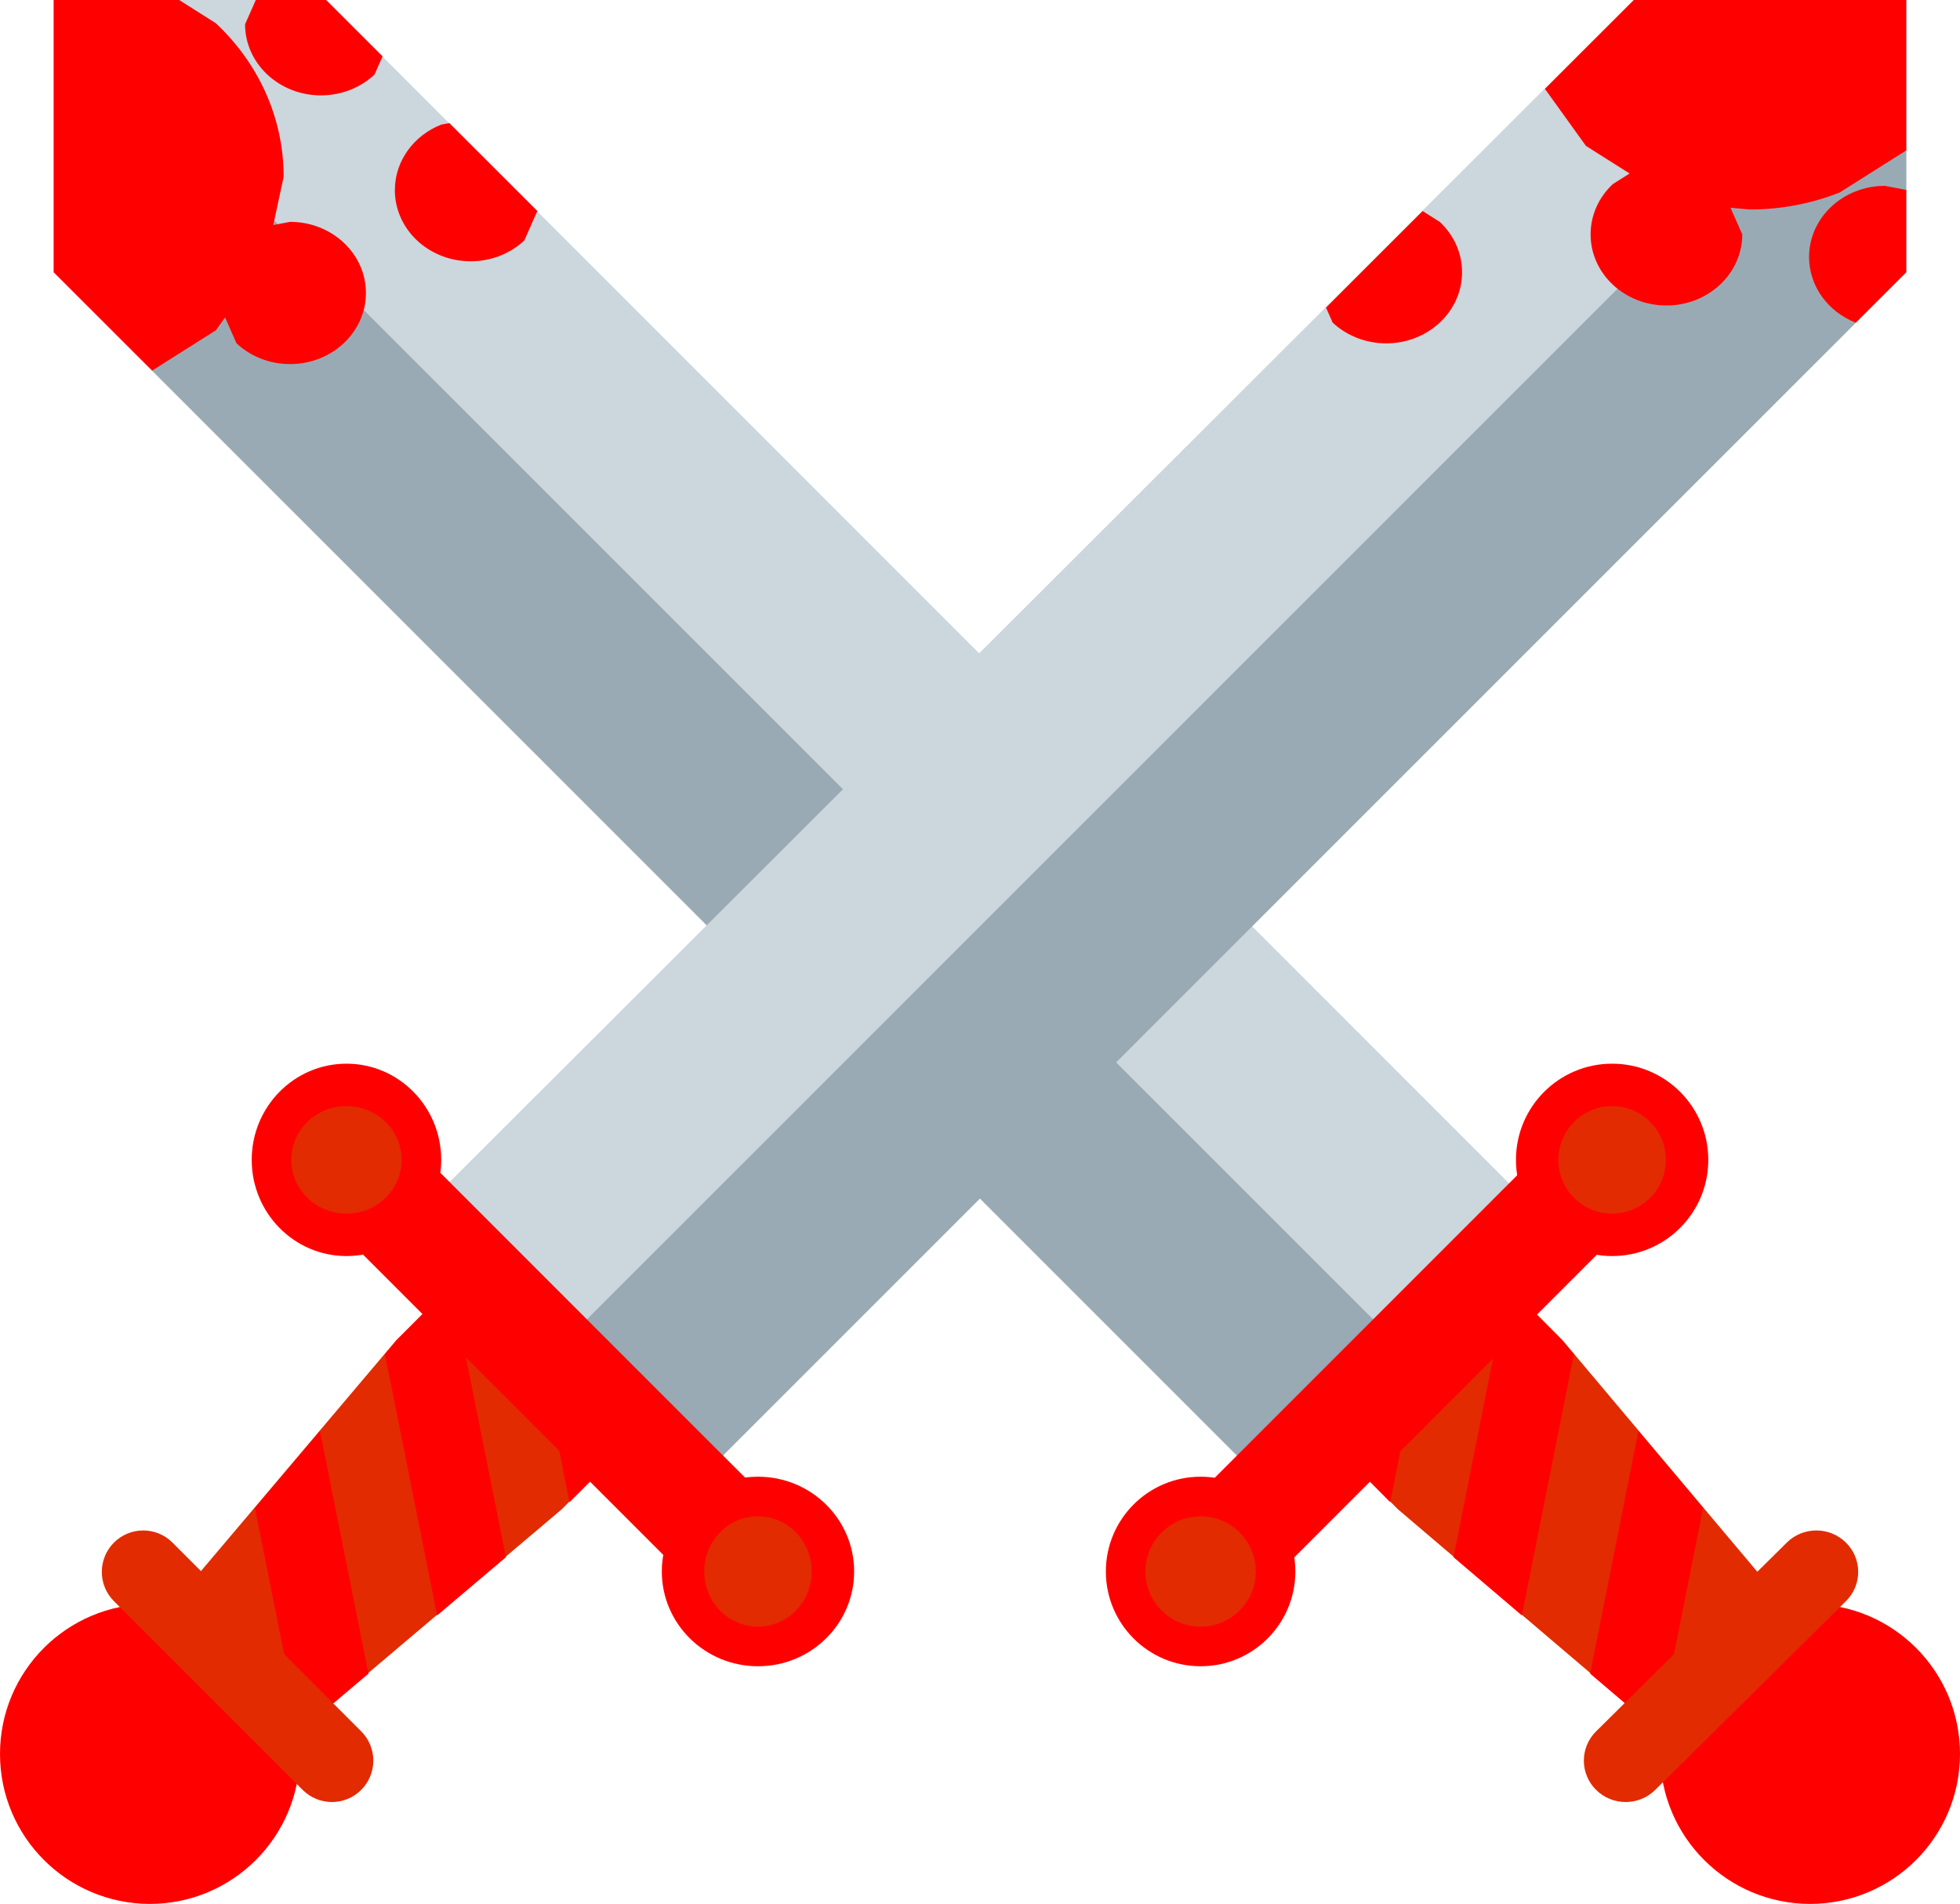
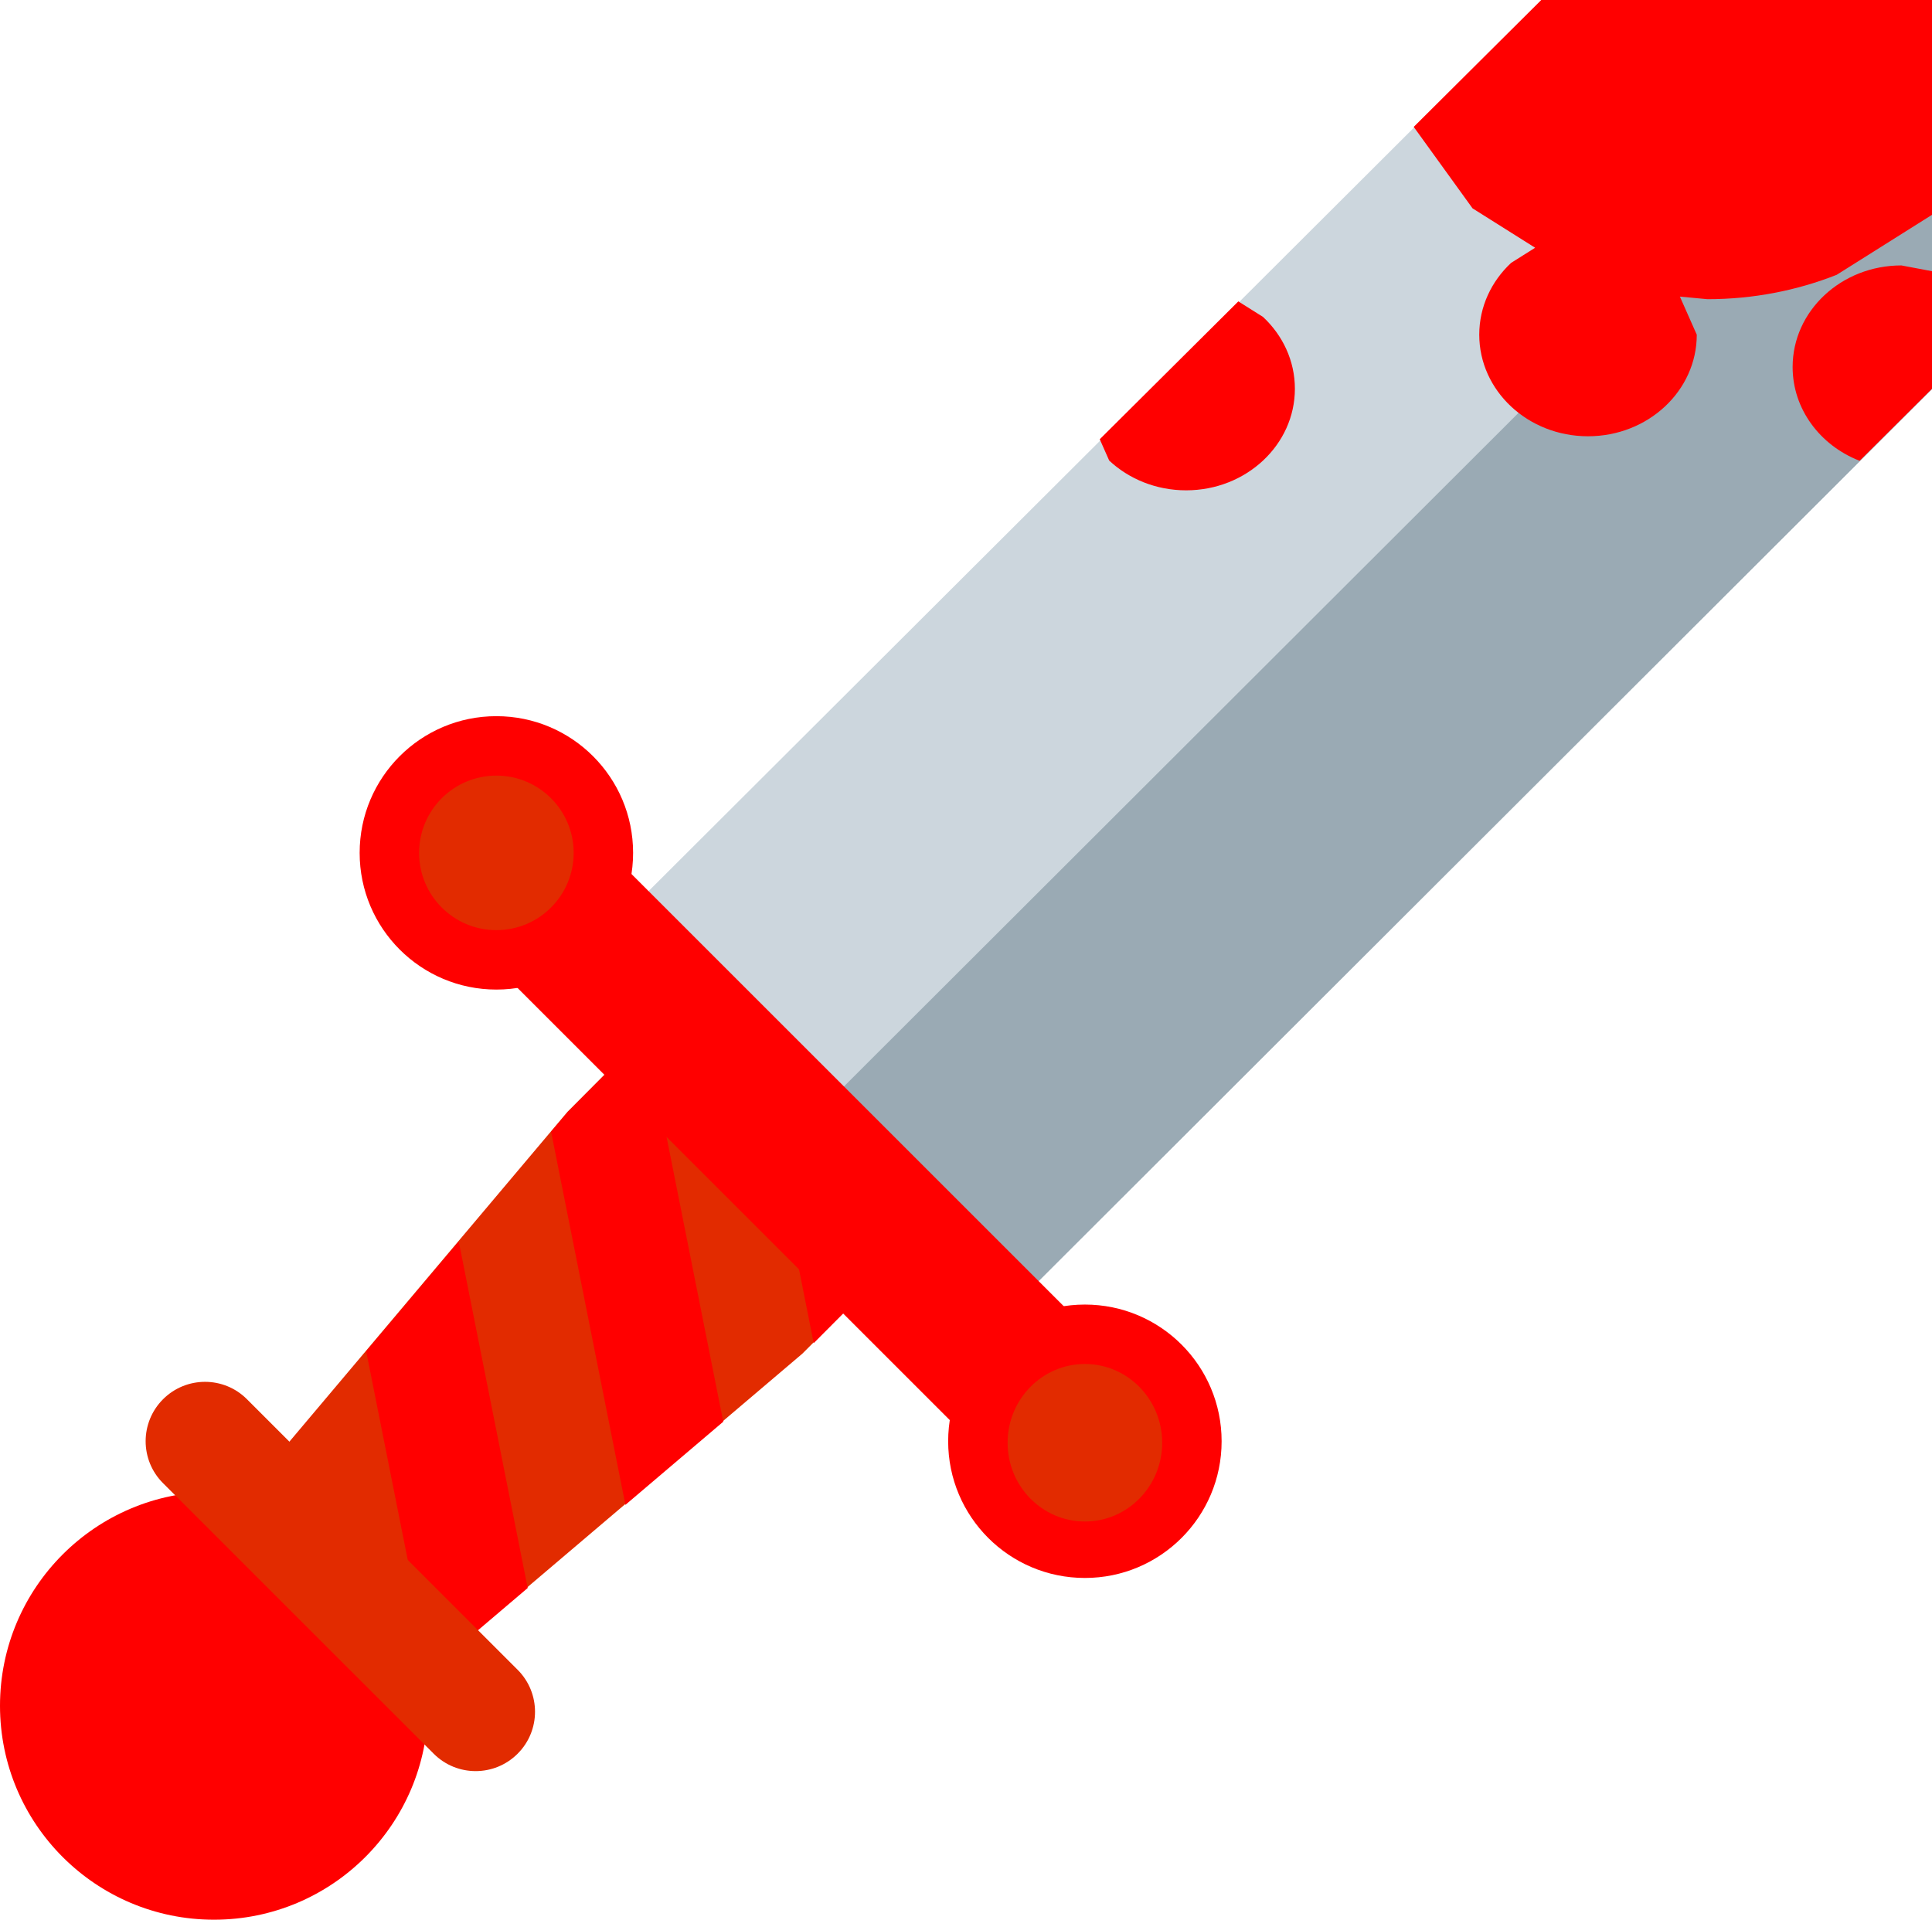
- <svg xmlns="http://www.w3.org/2000/svg" xml:space="preserve" width="693" height="673" overflow="hidden">
-   <defs>
-     <clipPath id="a">
-       <path d="M1864 1125h693v673h-693z" />
-     </clipPath>
-   </defs>
-   <g fill-rule="evenodd" clip-path="url(#a)" transform="translate(-1864 -1125)">
-     <path fill="#ccd6dd" d="m2325.75 1664 96.25-96.25L1979.25 1125H1883v96.25Z" />
-     <path fill="#9aaab4" d="M1883 1125v96.25L2325.86 1664l48.14-48.12Z" />
-     <path fill="#e22b00" d="M2506.81 1736.91c5.45-5.48 8.79-12.08 10.19-18.68l-100.6-119.55-13.46-13.54c-10.82-10.89-30.13-9.13-43.14 3.95l-11.78 11.81c-13 13.07-14.74 32.48-3.92 43.36l14.22 14.3L2476.35 1759c6.62-1.39 13.21-4.77 18.69-10.27z" />
-     <path fill="red" d="M2506.81 1737.18c5.45-5.48 8.79-12.08 10.19-18.69l-25.76-30.62-14.14 71.13c6.35-1.49 12.69-4.69 17.94-10zm-63.53-106.31-17.04 85.75 24.18 20.58 15.74-79.16Zm-26.88-31.99-13.46-13.55c-1.84-1.86-3.99-3.21-6.25-4.33l-18.77 94.45 24.18 20.59 18.37-92.35zm-46.08-17.15a39.1 39.1 0 0 0-10.52 7.57l-11.78 11.8c-4.88 4.9-8.16 10.7-9.81 16.6-2.73 9.85-.88 19.99 5.89 26.78l11.44 11.51zq0-.03 0 0" />
-     <path fill="red" d="M2451 1745c0-29.27 23.73-53 53-53s53 23.73 53 53-23.73 53-53 53-53-23.73-53-53m-16.83-210.17c7.77 7.77 7.77 20.38 0 28.13l-117.21 117.21c-7.77 7.77-20.36 7.77-28.13 0s-7.77-20.36 0-28.13l117.21-117.21c7.74-7.77 20.36-7.77 28.13 0" />
-     <path fill="red" d="M2255 1680.5c0-18.5 15-33.5 33.5-33.5s33.5 15 33.5 33.5-15 33.5-33.5 33.5-33.5-15-33.5-33.5m145-145.5c0-18.78 15.22-34 34-34s34 15.22 34 34-15.22 34-34 34-34-15.22-34-34" />
-     <path fill="#e22b00" d="M2269 1680.5c0-10.77 8.73-19.5 19.5-19.5s19.5 8.73 19.5 19.5-8.73 19.5-19.5 19.5-19.5-8.73-19.5-19.5m146-145.5c0-10.49 8.51-19 19-19s19 8.51 19 19-8.51 19-19 19-19-8.51-19-19m101.67 135.29c5.78 5.72 5.78 15 0 20.7l-67.43 66.72c-5.78 5.72-15.12 5.72-20.9 0a14.523 14.523 0 0 1 0-20.7l67.42-66.72c5.76-5.72 15.13-5.72 20.91 0" />
-     <path fill="#ccd6dd" d="m2094.43 1664-96.43-96.25L2441.57 1125H2538v96.25Z" />
-     <path fill="#9aaab4" d="M2538 1125v96.25L2095.14 1664l-48.14-48.12Z" />
-     <path fill="#e22b00" d="M1913.25 1736.91c-5.48-5.48-8.84-12.08-10.25-18.68l101.17-119.55 13.53-13.54c10.89-10.89 30.31-9.13 43.39 3.95l11.83 11.81c13.07 13.07 14.83 32.48 3.94 43.36l-14.3 14.3-118.7 100.44c-6.66-1.39-13.28-4.77-18.8-10.27z" />
-     <path fill="red" d="M1913.25 1737.18c-5.48-5.48-8.84-12.08-10.25-18.69l25.9-30.62 14.23 71.13c-6.39-1.49-12.76-4.69-18.05-10zm63.88-106.31 17.14 85.75-24.32 20.58-15.82-79.16Zm27.04-31.99 13.53-13.55c1.86-1.86 4.02-3.21 6.29-4.33l18.88 94.45-24.32 20.59-18.47-92.35zm46.34-17.15c3.77 1.84 7.38 4.35 10.58 7.57l11.83 11.82c4.9 4.9 8.2 10.7 9.86 16.6 2.74 9.85.89 19.99-5.92 26.78l-11.5 11.51zq0-.03 0 0" />
-     <path fill="red" d="M1864 1745c0-29.27 23.73-53 53-53s53 23.73 53 53-23.73 53-53 53-53-23.73-53-53m122.83-210.17c-7.77 7.77-7.77 20.38 0 28.13l117.21 117.21c7.77 7.77 20.36 7.77 28.13 0s7.77-20.36 0-28.13l-117.21-117.21c-7.74-7.77-20.36-7.77-28.13 0" />
-     <path fill="red" d="M2098 1680.5c0-18.5 15.22-33.5 34-33.5s34 15 34 33.5-15.22 33.5-34 33.5-34-15-34-33.5M1953 1535c0-18.78 15-34 33.5-34s33.5 15.22 33.5 34-15 34-33.5 34-33.5-15.22-33.5-34" />
-     <path fill="#e22b00" d="M2113 1680.5c0-10.77 8.51-19.5 19-19.5s19 8.73 19 19.5-8.51 19.5-19 19.5-19-8.73-19-19.5M1967 1535c0-10.49 8.73-19 19.5-19s19.5 8.51 19.5 19-8.73 19-19.5 19-19.5-8.51-19.5-19m-62.71 135.29c-5.72 5.72-5.72 15 0 20.7l66.73 66.72c5.72 5.72 14.97 5.72 20.69 0s5.72-14.98 0-20.7l-66.73-66.72c-5.7-5.72-14.97-5.72-20.69 0" />
-     <path fill="red" d="m2367 1199.6 6.09 3.85c4.85 4.55 7.85 10.84 7.85 17.78 0 13.88-12 25.14-26.81 25.14-7.4 0-14.11-2.81-18.96-7.36l-2.33-5.28Zm163.45-8.9 7.55 1.43v29.1l-17.83 17.81-.15-.03c-9.63-3.82-16.38-12.75-16.38-23.17 0-13.88 12.01-25.14 26.81-25.14m-507.58-22.19 31.11 31.07-4.6 10.42c-4.85 4.55-11.55 7.36-18.96 7.36-14.81 0-26.81-11.26-26.81-25.14 0-10.42 6.75-19.35 16.38-23.17Zm418.81-43.51H2538v53.17l-23.5 14.86c-9.79 3.88-20.56 6.03-31.87 6.03l-6.78-.64 4.17 9.43c0 13.88-12.01 25.14-26.82 25.14-14.8 0-26.81-11.26-26.81-25.14 0-6.95 3-13.23 7.86-17.78l5.92-3.74-15.43-9.76-14.5-20.16Zm-487.24 0h24.88l19.94 19.92-2.84 6.43c-4.85 4.55-11.55 7.36-18.95 7.36-14.81 0-26.82-11.26-26.82-25.14Zm-71.44 0h44.35l12.96 8.2c14.82 13.89 23.98 33.08 23.98 54.28l-3.67 17.07 5.95-1.13c14.81 0 26.81 11.25 26.81 25.14s-12 25.14-26.81 25.14c-7.4 0-14.11-2.81-18.96-7.36l-4.03-9.12-3.27 4.55-22.5 14.23-34.81-34.77Z" />
+ <svg xmlns="http://www.w3.org/2000/svg" xml:space="preserve" width="650" height="646" overflow="hidden">
+   <g fill-rule="evenodd">
+     <path fill="#ccd6dd" d="M518.75 0H650v130.95L340.25 440 209 309.05Z" />
+     <path fill="#9aaab4" d="M650 0v130.95L340.56 440 275 374.52Z" />
+     <path fill="#e22b00" d="M67.87 561.97c-7.42-7.45-11.96-16.42-13.87-25.39l136.95-162.47 18.31-18.41c14.74-14.79 41.02-12.41 58.73 5.38l16.02 16.05c17.68 17.75 20.06 44.14 5.33 58.93l-19.36 19.43L109.31 592c-9.02-1.89-17.98-6.48-25.45-13.95z" />
+     <path fill="red" d="M67.87 562.34c-7.42-7.46-11.96-16.44-13.87-25.41l35.06-41.64L108.31 592c-8.64-2.02-17.26-6.38-24.42-13.6zm86.48-144.54 23.19 116.58-32.91 27.98-21.43-107.62Zm36.6-43.49 18.31-18.43c2.51-2.52 5.43-4.36 8.52-5.88l25.55 128.42-32.92 27.98-25-125.56zM253.67 351c5.1 2.49 9.98 5.9 14.32 10.29L284 377.35c6.64 6.67 11.11 14.55 13.35 22.58 3.71 13.39 1.2 27.17-8.02 36.41l-15.57 15.64zq0-.045 0 0" />
+     <path fill="red" d="M0 574c0-39.76 32.24-72 72-72s72 32.24 72 72-32.24 72-72 72-72-32.24-72-72m166.95-287.05c-10.6 10.59-10.6 27.77 0 38.34l159.76 159.76c10.6 10.6 27.75 10.6 38.34 0 10.6-10.59 10.6-27.74 0-38.34L205.29 286.95c-10.54-10.6-27.75-10.6-38.34 0" />
+     <path fill="red" d="M319 485c0-25.4 20.6-46 46-46 25.41 0 46 20.6 46 46 0 25.41-20.59 46-46 46-25.4 0-46-20.59-46-46M121 287c0-25.41 20.59-46 46-46s46 20.59 46 46-20.59 46-46 46-46-20.59-46-46" />
+     <path fill="#e22b00" d="M339 485.5c0-14.64 11.64-26.5 26-26.5s26 11.86 26 26.5-11.64 26.5-26 26.5-26-11.86-26-26.5M141 287c0-14.36 11.64-26 26-26s26 11.64 26 26-11.64 26-26 26-26-11.64-26-26M54.85 470.86c-7.8 7.8-7.8 20.46 0 28.24l91.06 91.04c7.8 7.81 20.43 7.81 28.24 0 7.8-7.8 7.8-20.43 0-28.24l-91.06-91.04c-7.78-7.81-20.43-7.81-28.24 0" />
+     <path fill="red" d="m416.62 101.42 8.31 5.23c6.62 6.19 10.72 14.73 10.72 24.17 0 18.88-16.38 34.18-36.59 34.18-10.11 0-19.26-3.83-25.88-10.01l-3.18-7.18Zm223.08-12.1 10.3 1.94v39.56l-24.33 24.21-.21-.04c-13.14-5.19-22.35-17.33-22.35-31.49 0-18.88 16.38-34.18 36.59-34.18M518.54 0H650v72.29l-32.07 20.19c-13.37 5.28-28.07 8.2-43.49 8.2l-9.26-.87 5.68 12.82c0 18.88-16.38 34.18-36.59 34.18s-36.59-15.3-36.59-34.18c0-9.44 4.09-17.98 10.72-24.17l8.08-5.09-21.06-13.26-19.79-27.41Z" />
  </g>
</svg>
